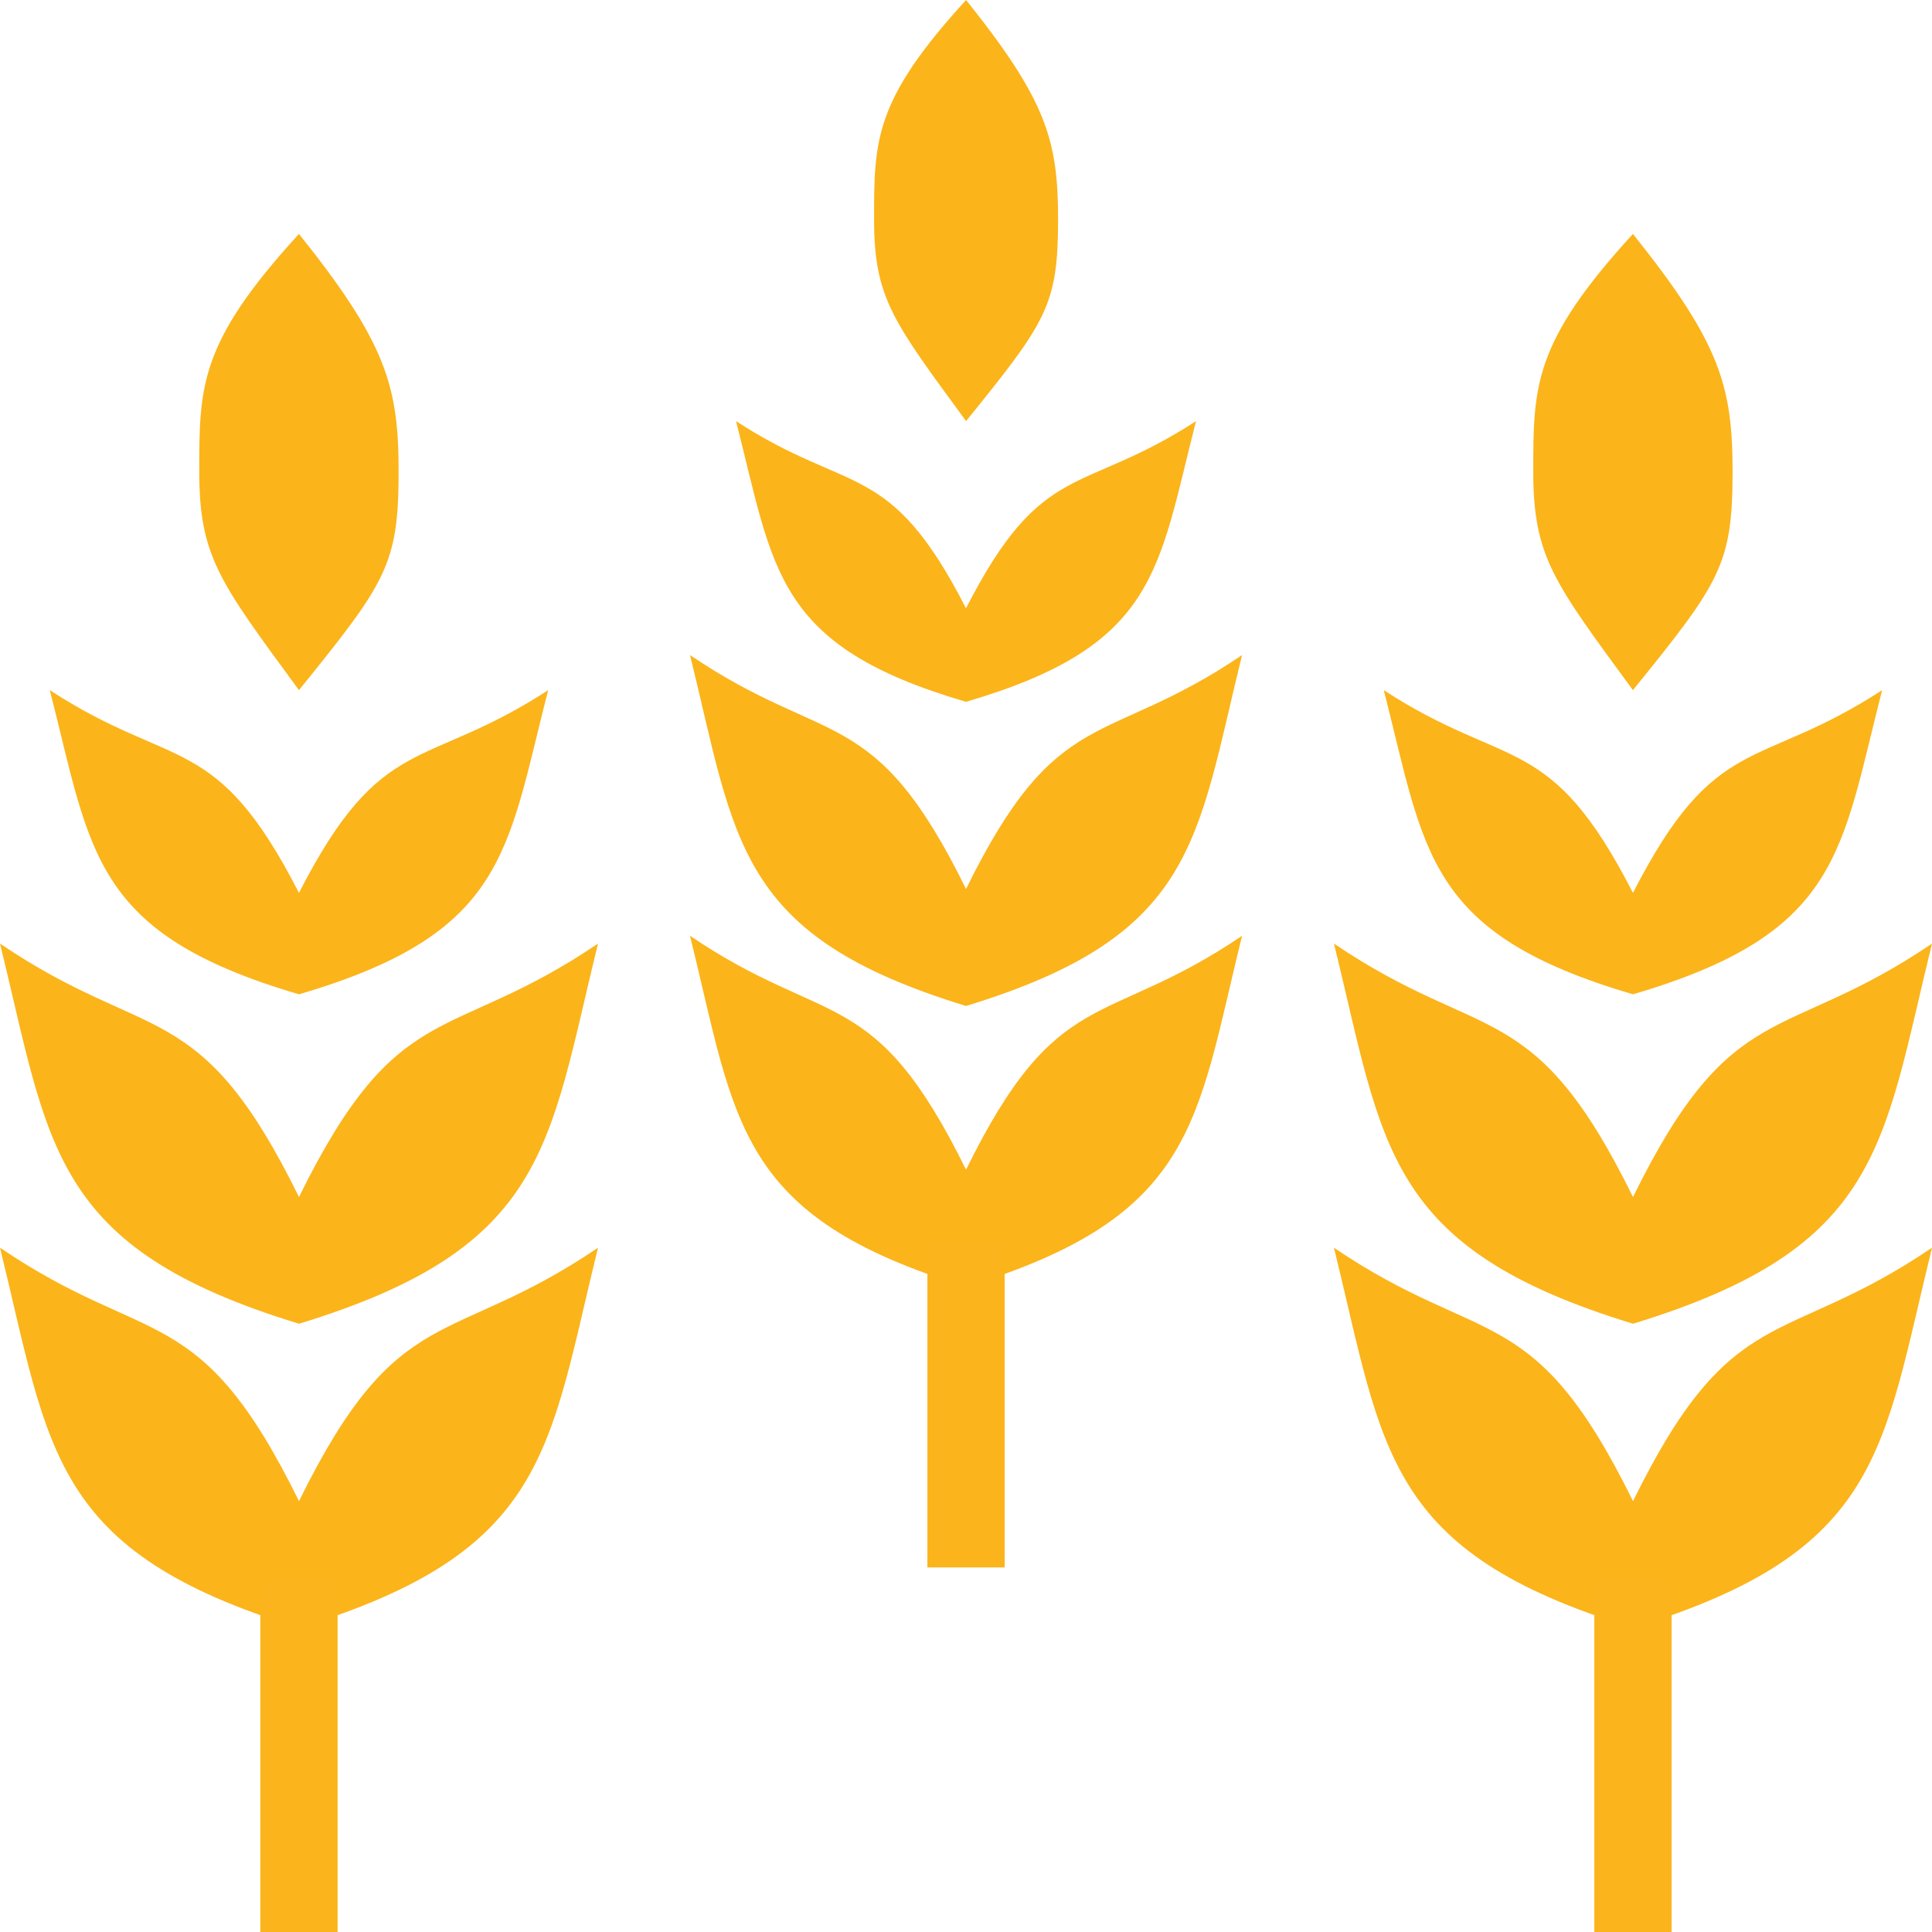
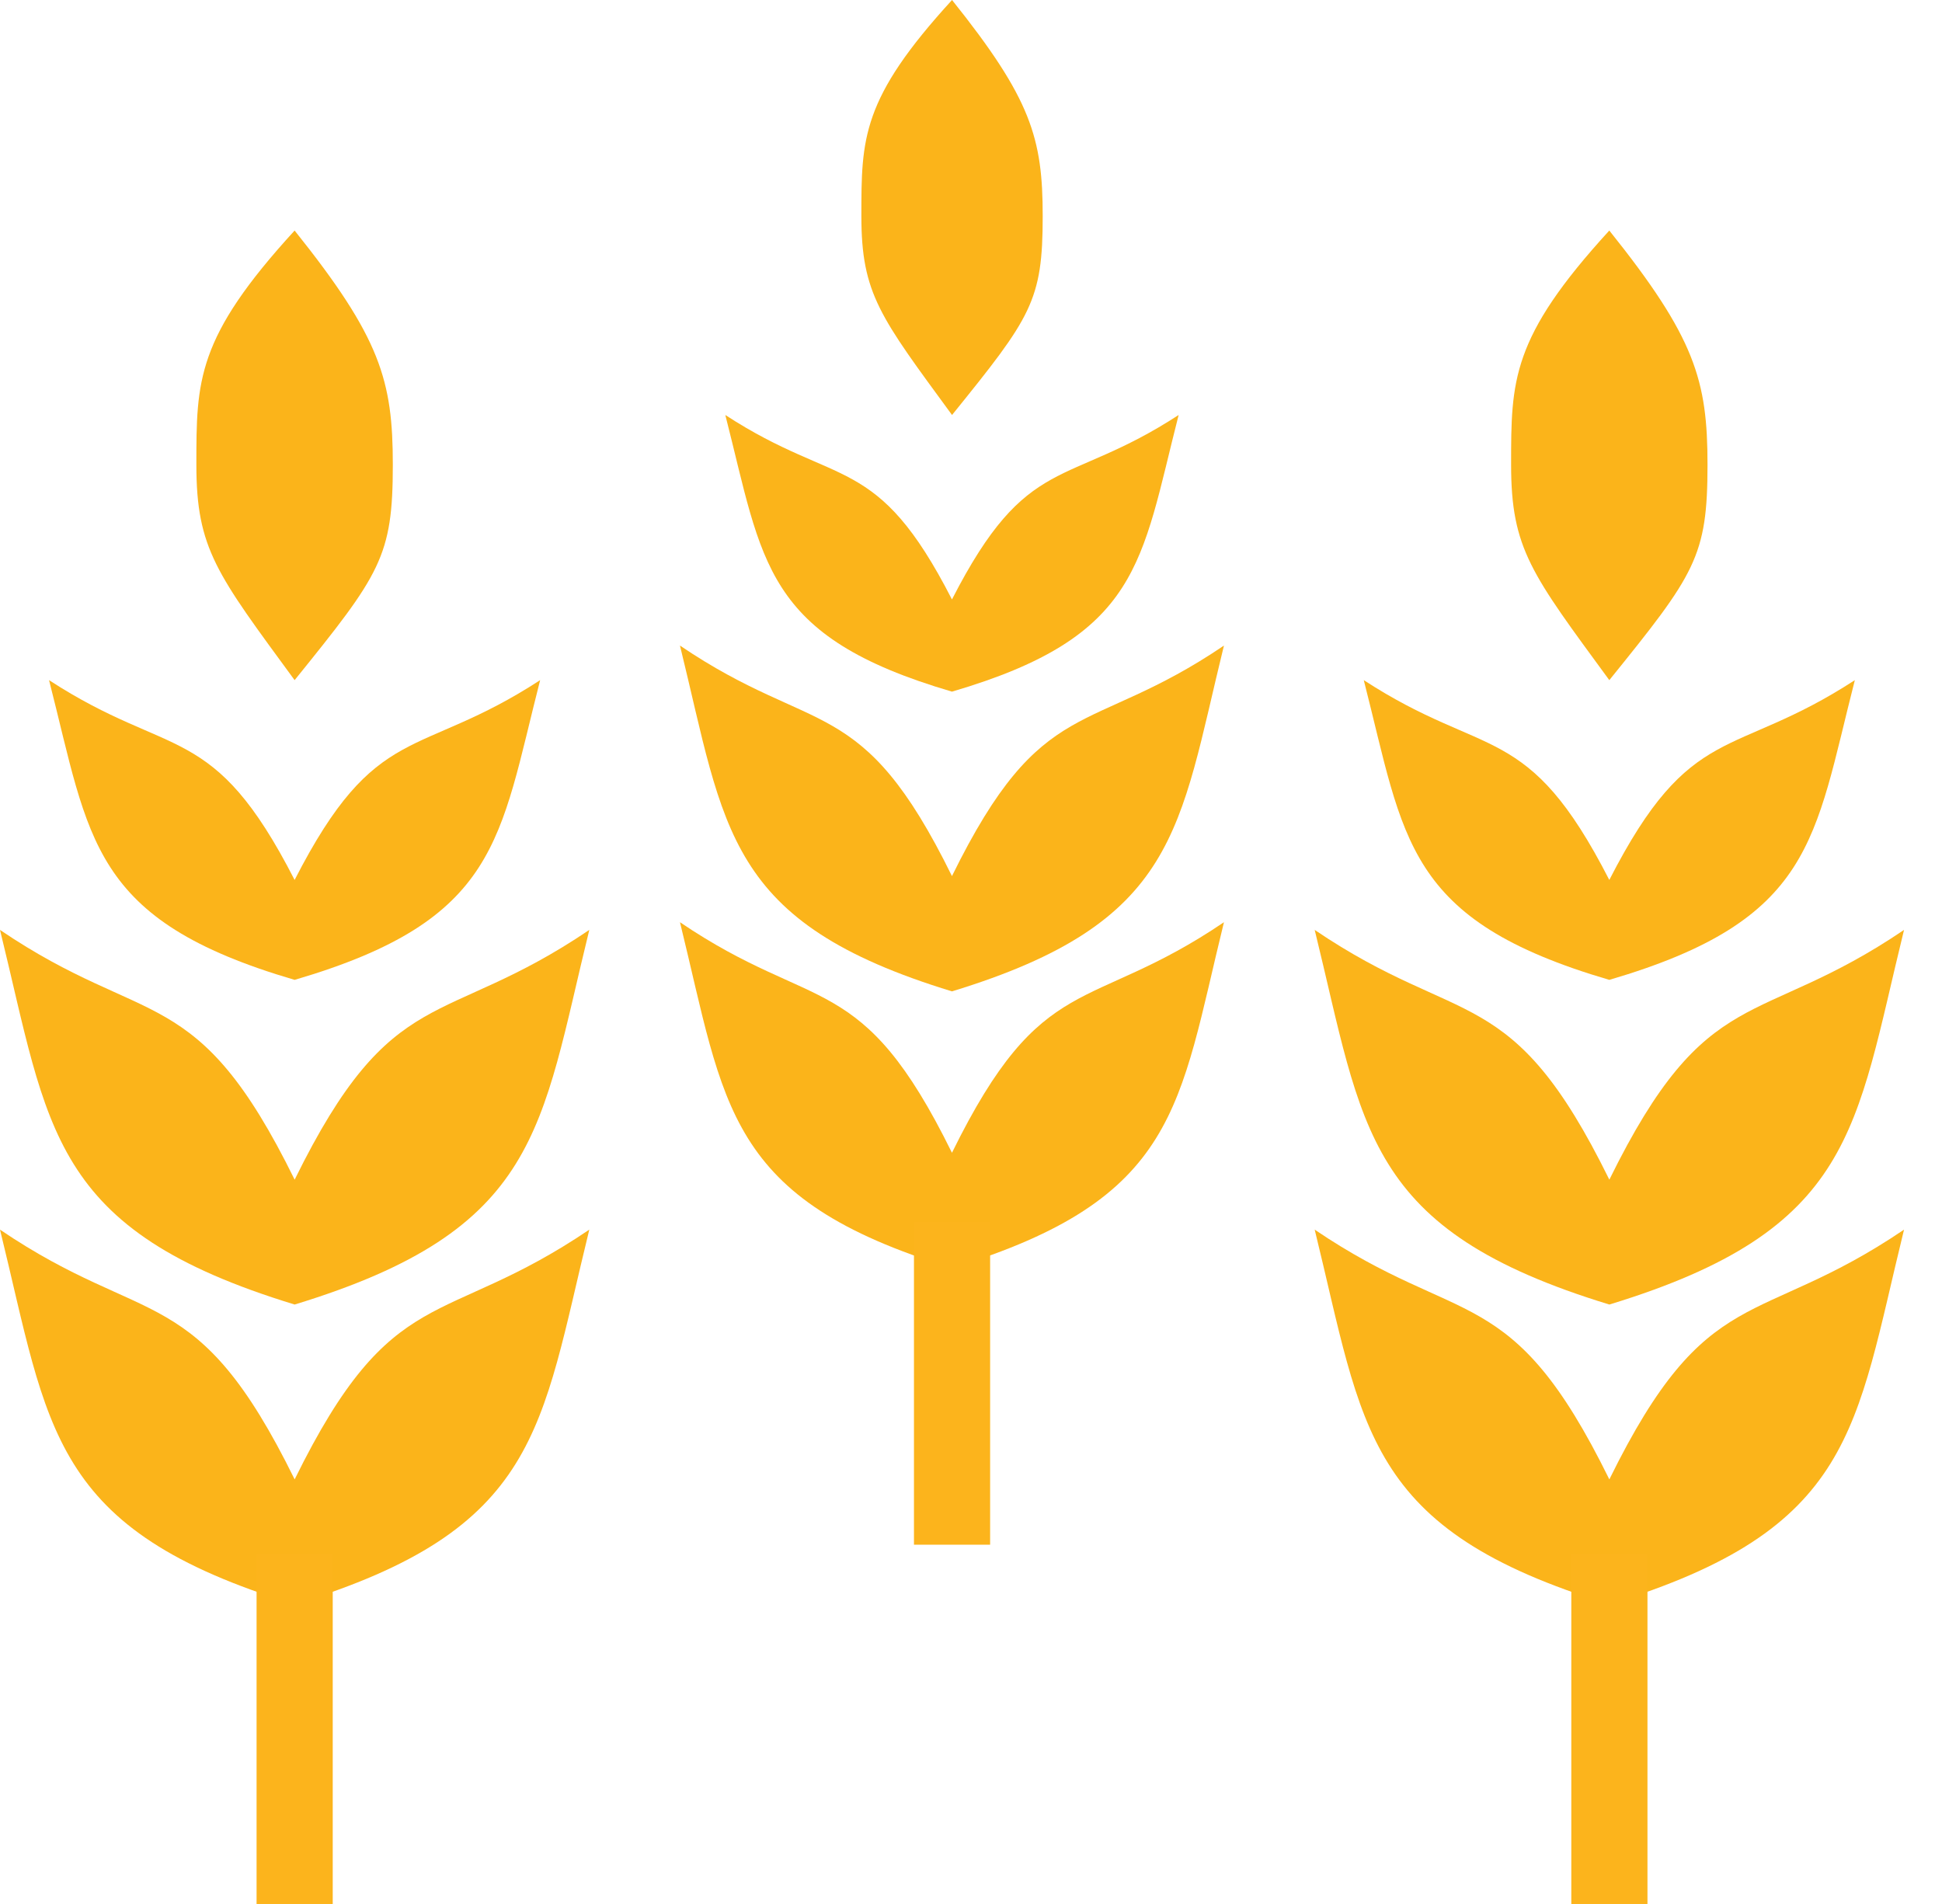
- <svg xmlns="http://www.w3.org/2000/svg" width="50" height="50" viewBox="0 0 50 50" fill="none">
-   <path d="M32.144 24.218C30.954 29.061 30.954 31.483 25.001 33.3C19.049 31.483 19.049 29.061 17.858 24.218C21.43 26.64 22.62 25.429 25.001 30.272C27.382 25.429 28.573 26.64 32.144 24.218Z" fill="#FBB41A" />
-   <path d="M32.144 16.953C30.954 21.796 30.954 24.218 25.001 26.034C19.049 24.218 19.049 21.796 17.858 16.953C21.43 19.374 22.62 18.163 25.001 23.007C27.382 18.163 28.573 19.374 32.144 16.953Z" fill="#FBB41A" />
-   <path d="M30.953 10.898C29.961 14.773 29.961 16.71 25 18.163C20.04 16.71 20.04 14.773 19.048 10.898C22.024 12.835 23.016 11.867 25 15.742C26.984 11.867 27.976 12.835 30.953 10.898Z" fill="#FBB41A" />
+ <svg xmlns="http://www.w3.org/2000/svg" width="51" height="50" viewBox="0 0 51 50" fill="none">
+   <path d="M32.143 24.218C30.953 29.062 30.953 31.483 25 33.3C19.048 31.483 19.048 29.062 17.857 24.218C21.429 26.64 22.619 25.429 25 30.273C27.381 25.429 28.572 26.64 32.143 24.218Z" fill="#FBB41A" />
+   <path d="M32.143 16.953C30.953 21.796 30.953 24.218 25 26.034C19.048 24.218 19.048 21.796 17.857 16.953C21.429 19.374 22.619 18.163 25 23.007C27.381 18.163 28.572 19.374 32.143 16.953Z" fill="#FBB41A" />
+   <path d="M30.953 10.898C29.961 14.773 29.961 16.71 25 18.163C20.04 16.71 20.04 14.773 19.048 10.898C22.024 12.836 23.016 11.867 25 15.742C26.984 11.867 27.976 12.836 30.953 10.898Z" fill="#FBB41A" />
  <path d="M22.621 5.676C22.621 3.633 22.621 2.601 25.002 0C27.084 2.601 27.383 3.633 27.383 5.676C27.383 7.903 27.084 8.323 25.002 10.898C23.117 8.323 22.621 7.719 22.621 5.676Z" fill="#FBB41A" />
-   <path d="M25.001 32.089V40.565" stroke="#FCB41C" stroke-width="2" />
-   <path d="M50 32.291C48.71 37.538 48.71 40.161 42.262 42.129C35.813 40.161 35.813 37.538 34.523 32.291C38.392 34.914 39.682 33.602 42.262 38.85C44.841 33.602 46.131 34.914 50 32.291Z" fill="#FBB41A" />
-   <path d="M50 24.42C48.71 29.667 48.71 32.291 42.262 34.258C35.813 32.291 35.813 29.667 34.523 24.42C38.392 27.043 39.682 25.732 42.262 30.979C44.841 25.732 46.131 27.043 50 24.42Z" fill="#FBB41A" />
-   <path d="M48.709 17.861C47.635 22.058 47.635 24.157 42.261 25.732C36.887 24.157 36.887 22.058 35.812 17.861C39.037 19.96 40.111 18.91 42.261 23.108C44.41 18.91 45.485 19.96 48.709 17.861Z" fill="#FBB41A" />
-   <path d="M39.681 12.204C39.681 9.99 39.681 8.872 42.26 6.054C44.516 8.872 44.839 9.99 44.839 12.204C44.839 14.616 44.516 15.071 42.26 17.861C40.218 15.071 39.681 14.417 39.681 12.204Z" fill="#FBB41A" />
-   <path d="M42.261 40.817V50" stroke="#FCB41C" stroke-width="2" />
+   <path d="M25.002 32.089V40.565" stroke="#FCB41C" stroke-width="2" />
+   <path d="M50.003 32.291C48.713 37.538 48.713 40.161 42.264 42.129C35.816 40.161 35.816 37.538 34.526 32.291C38.395 34.914 39.685 33.602 42.264 38.85C44.844 33.602 46.133 34.914 50.003 32.291Z" fill="#FBB41A" />
+   <path d="M50.003 24.42C48.713 29.667 48.713 32.291 42.264 34.258C35.816 32.291 35.816 29.667 34.526 24.42C38.395 27.043 39.685 25.732 42.264 30.979C44.844 25.732 46.133 27.043 50.003 24.42Z" fill="#FBB41A" />
+   <path d="M48.711 17.861C47.637 22.058 47.637 24.157 42.263 25.732C36.889 24.157 36.889 22.058 35.815 17.861C39.039 19.96 40.113 18.91 42.263 23.108C44.412 18.91 45.487 19.96 48.711 17.861Z" fill="#FBB41A" />
+   <path d="M39.684 12.204C39.684 9.99 39.684 8.872 42.263 6.054C44.519 8.872 44.842 9.99 44.842 12.204C44.842 14.616 44.519 15.071 42.263 17.861C40.221 15.071 39.684 14.417 39.684 12.204Z" fill="#FBB41A" />
+   <path d="M42.265 40.817V50" stroke="#FCB41C" stroke-width="2" />
  <path d="M15.476 32.291C14.187 37.538 14.187 40.161 7.738 42.129C1.29 40.161 1.29 37.538 0 32.291C3.869 34.914 5.159 33.602 7.738 38.85C10.318 33.602 11.607 34.914 15.476 32.291Z" fill="#FBB41A" />
  <path d="M15.476 24.42C14.187 29.667 14.187 32.291 7.738 34.258C1.29 32.291 1.29 29.667 0 24.42C3.869 27.043 5.159 25.732 7.738 30.979C10.318 25.732 11.607 27.043 15.476 24.42Z" fill="#FBB41A" />
-   <path d="M14.186 17.861C13.111 22.058 13.111 24.157 7.737 25.732C2.364 24.157 2.364 22.058 1.289 17.861C4.513 19.96 5.588 18.91 7.737 23.108C9.887 18.91 10.962 19.96 14.186 17.861Z" fill="#FBB41A" />
+   <path d="M14.185 17.861C13.11 22.058 13.11 24.157 7.737 25.732C2.363 24.157 2.363 22.058 1.288 17.861C4.512 19.96 5.587 18.91 7.737 23.108C9.886 18.91 10.961 19.96 14.185 17.861Z" fill="#FBB41A" />
  <path d="M5.157 12.204C5.157 9.99 5.157 8.872 7.737 6.054C9.992 8.872 10.316 9.99 10.316 12.204C10.316 14.616 9.992 15.071 7.737 17.861C5.694 15.071 5.157 14.417 5.157 12.204Z" fill="#FBB41A" />
-   <path d="M7.737 40.817V50" stroke="#FCB41C" stroke-width="2" />
+   <path d="M7.738 40.817V50" stroke="#FCB41C" stroke-width="2" />
</svg>
